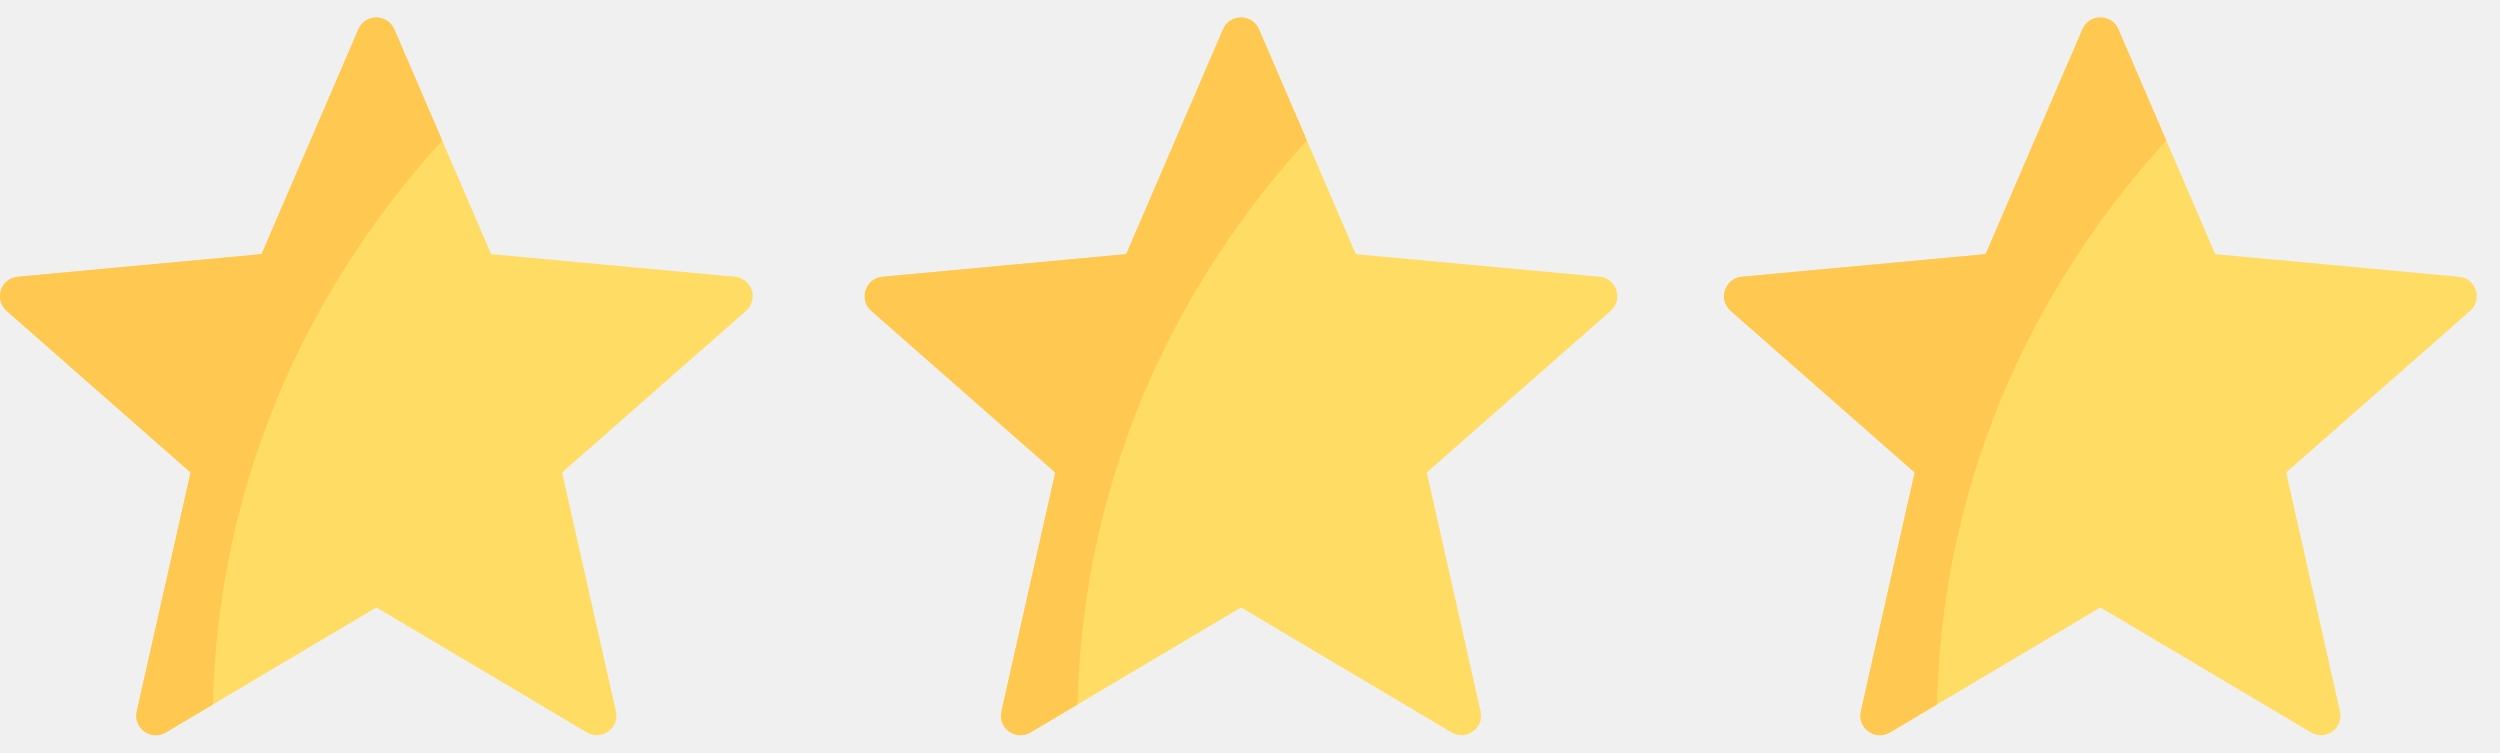
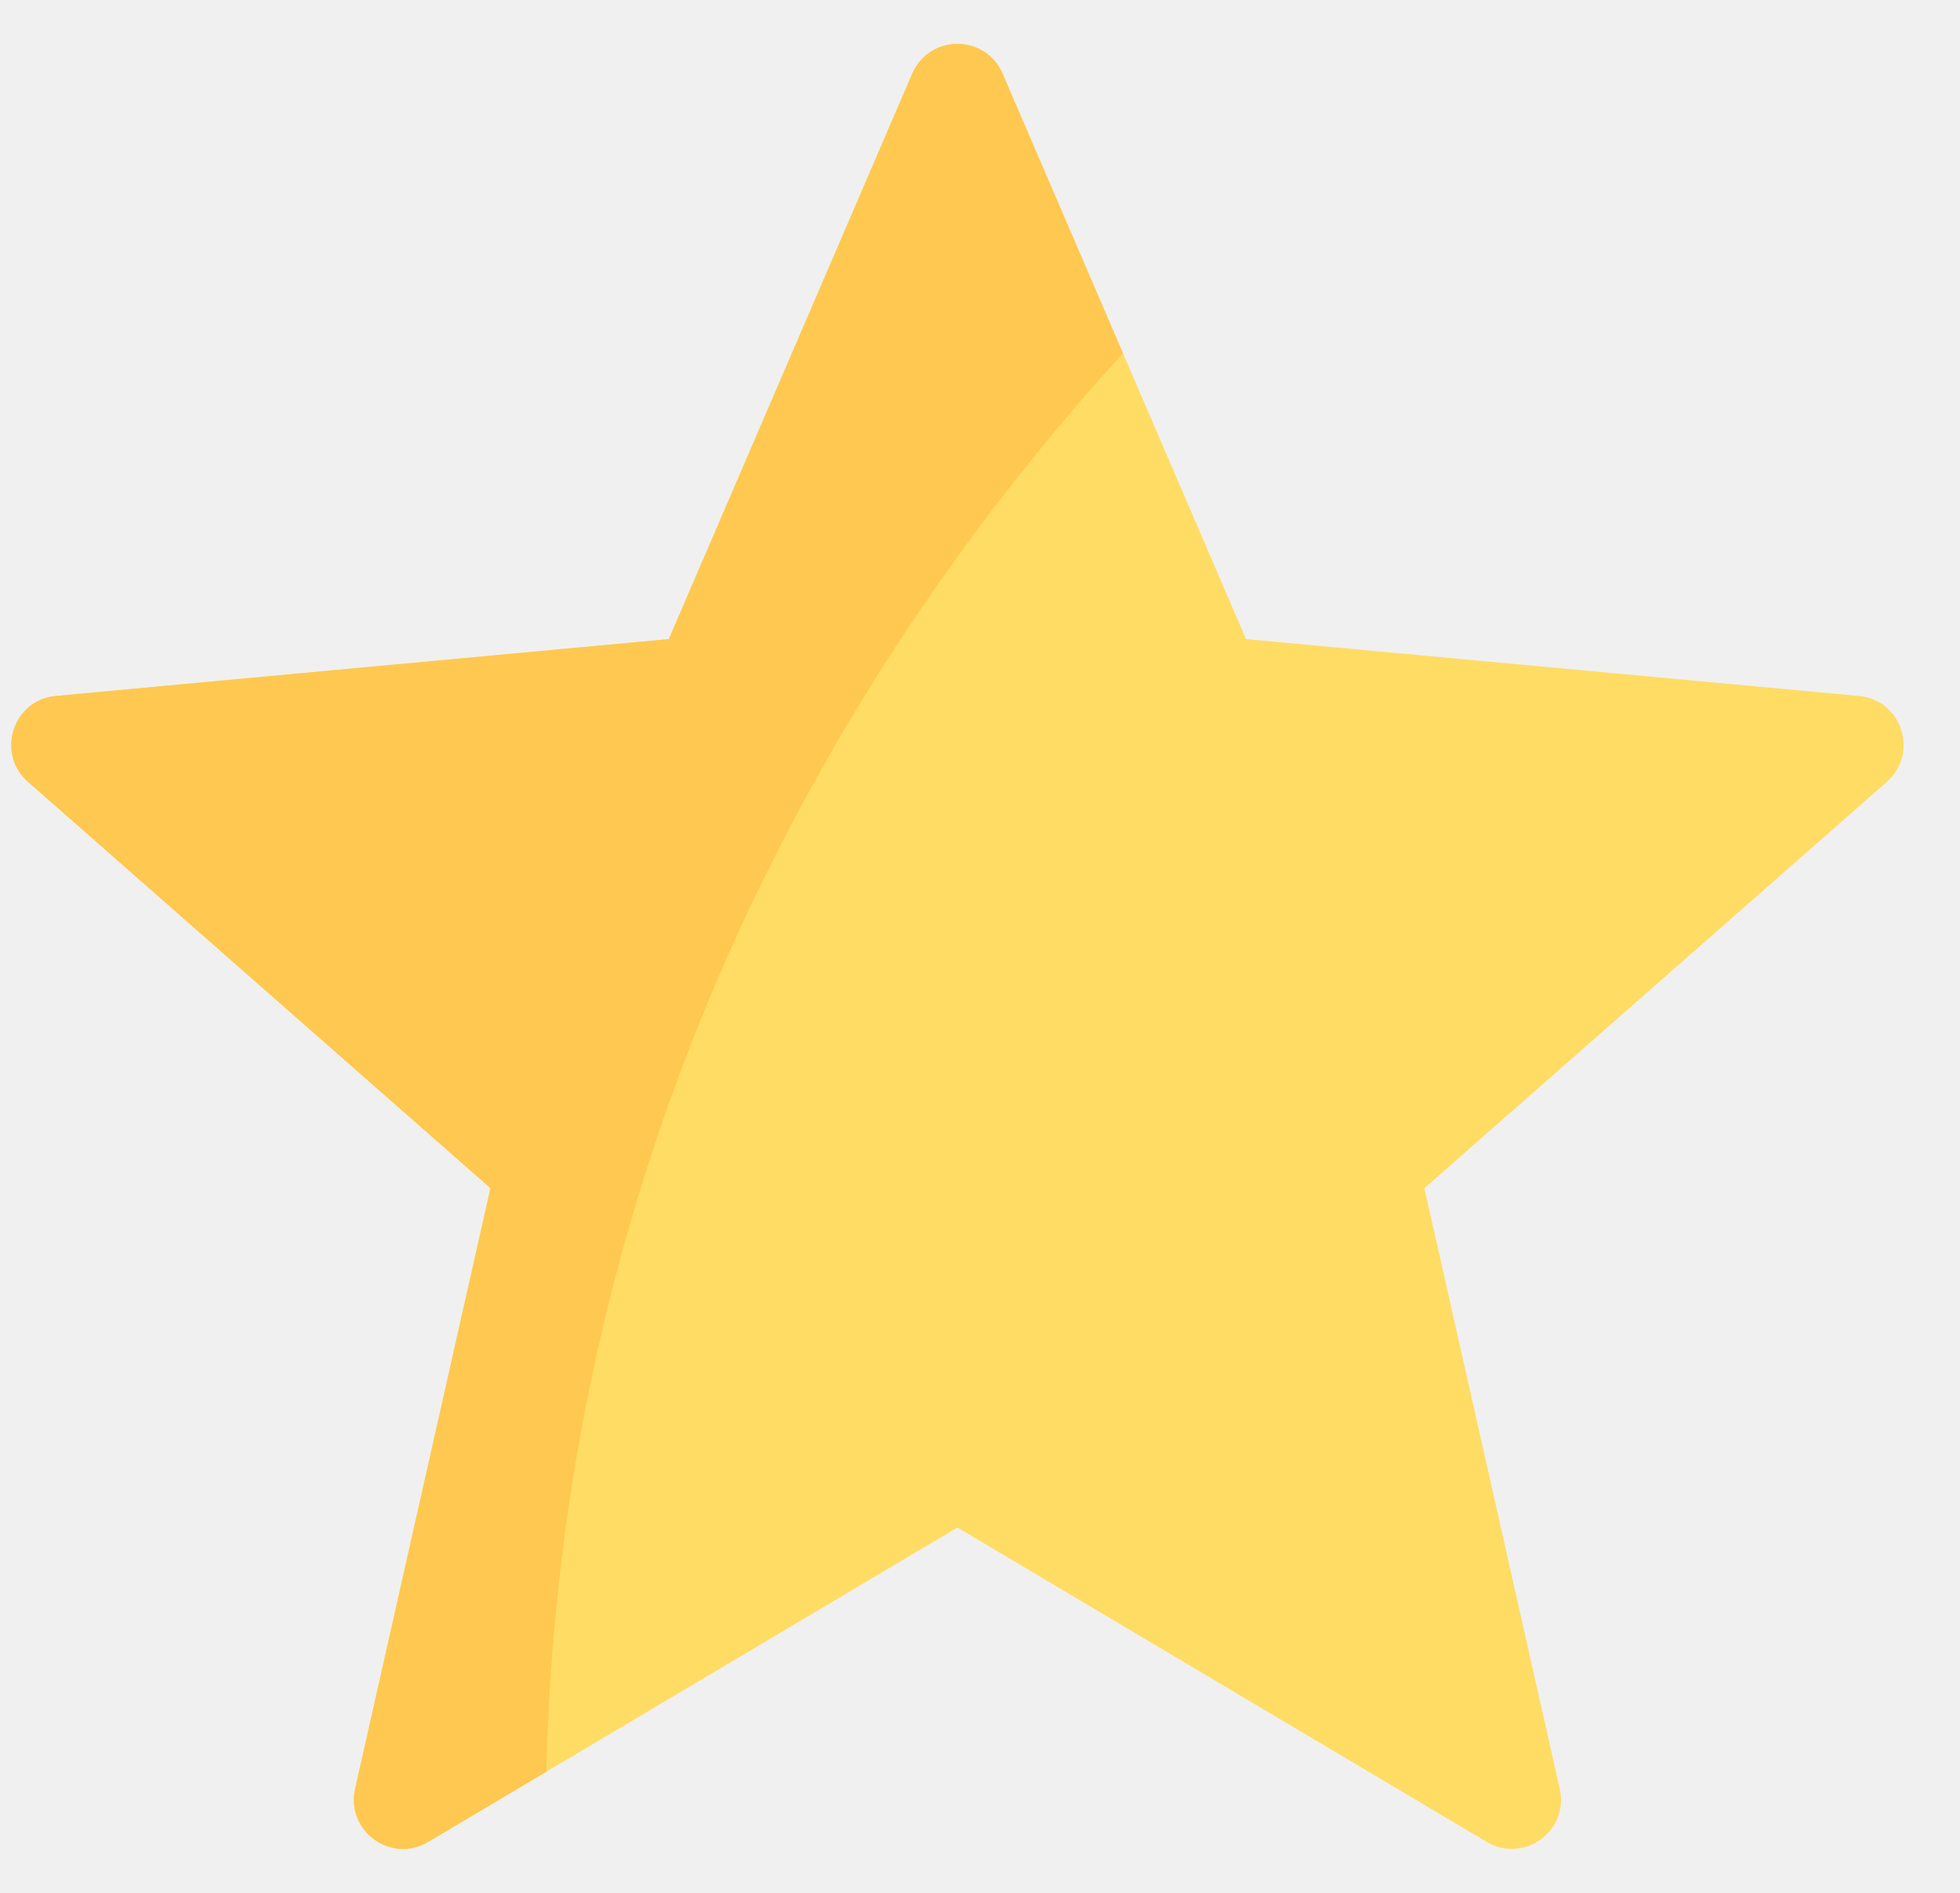
- <svg xmlns="http://www.w3.org/2000/svg" width="93" height="28" viewBox="0 0 93 28" fill="none">
+ <svg xmlns="http://www.w3.org/2000/svg" width="29" height="28" viewBox="0 0 29 28" fill="none">
  <g clip-path="url(#clip0)">
-     <path d="M27.339 10.295L18.27 9.454L14.667 1.089C14.415 0.503 13.585 0.503 13.332 1.089L9.73 9.454L0.661 10.295C0.025 10.354 -0.231 11.144 0.248 11.565L7.091 17.576L5.088 26.462C4.948 27.084 5.62 27.572 6.168 27.246L14 22.596L21.831 27.246C22.38 27.572 23.052 27.084 22.912 26.462L20.909 17.576L27.752 11.565C28.231 11.144 27.974 10.354 27.339 10.295Z" fill="#FFDC64" />
-     <path d="M14.667 1.089C14.415 0.503 13.585 0.503 13.332 1.089L9.73 9.454L0.661 10.295C0.025 10.354 -0.231 11.144 0.248 11.565L7.091 17.576L5.088 26.462C4.948 27.084 5.62 27.572 6.168 27.246L7.916 26.209C8.158 16.25 12.785 9.237 16.449 5.225L14.667 1.089Z" fill="#FFC850" />
-   </g>
-   <g clip-path="url(#clip1)">
-     <path d="M59.505 10.295L50.436 9.454L46.833 1.089C46.581 0.503 45.751 0.503 45.498 1.089L41.896 9.454L32.827 10.295C32.191 10.354 31.935 11.144 32.414 11.565L39.257 17.576L37.254 26.462C37.114 27.084 37.786 27.572 38.334 27.246L46.166 22.596L53.998 27.246C54.546 27.572 55.218 27.084 55.078 26.462L53.075 17.576L59.918 11.565C60.397 11.144 60.14 10.354 59.505 10.295Z" fill="#FFDC64" />
-     <path d="M46.833 1.089C46.581 0.503 45.751 0.503 45.498 1.089L41.896 9.454L32.827 10.295C32.191 10.354 31.935 11.144 32.414 11.565L39.257 17.576L37.254 26.462C37.114 27.084 37.786 27.572 38.334 27.246L40.082 26.209C40.324 16.25 44.951 9.237 48.615 5.225L46.833 1.089Z" fill="#FFC850" />
-   </g>
-   <g clip-path="url(#clip2)">
-     <path d="M91.475 10.295L82.406 9.454L78.803 1.089C78.551 0.503 77.72 0.503 77.468 1.089L73.866 9.454L64.796 10.295C64.161 10.354 63.905 11.144 64.384 11.565L71.227 17.576L69.224 26.462C69.084 27.084 69.756 27.572 70.304 27.246L78.136 22.596L85.967 27.246C86.516 27.572 87.188 27.084 87.047 26.462L85.045 17.576L91.888 11.565C92.367 11.144 92.11 10.354 91.475 10.295Z" fill="#FFDC64" />
-     <path d="M78.803 1.089C78.551 0.503 77.72 0.503 77.468 1.089L73.866 9.454L64.796 10.295C64.161 10.354 63.905 11.144 64.384 11.565L71.227 17.576L69.224 26.462C69.084 27.084 69.756 27.572 70.304 27.246L72.052 26.209C72.294 16.25 76.921 9.237 80.584 5.225L78.803 1.089Z" fill="#FFC850" />
+     <path d="M27.505 10.295L18.436 9.454L14.834 1.089C14.581 0.503 13.751 0.503 13.498 1.089L9.896 9.454L0.827 10.295C0.192 10.354 -0.065 11.144 0.414 11.565L7.257 17.576L5.254 26.462C5.114 27.084 5.786 27.572 6.334 27.247L14.166 22.596L21.998 27.247C22.546 27.572 23.218 27.084 23.078 26.462L21.075 17.576L27.918 11.565C28.397 11.144 28.14 10.354 27.505 10.295Z" fill="#FFDC64" />
+     <path d="M14.834 1.089C14.581 0.503 13.751 0.503 13.498 1.089L9.896 9.454L0.827 10.295C0.192 10.354 -0.065 11.144 0.414 11.565L7.257 17.576L5.254 26.462C5.114 27.084 5.786 27.572 6.334 27.247L8.082 26.209C8.324 16.25 12.951 9.237 16.615 5.225L14.834 1.089Z" fill="#FFC850" />
  </g>
  <defs>
    <clipPath id="clip0">
-       <rect width="28" height="28" fill="white" />
-     </clipPath>
-     <clipPath id="clip1">
-       <rect width="28" height="28" fill="white" transform="translate(32.166)" />
-     </clipPath>
-     <clipPath id="clip2">
-       <rect width="28" height="28" fill="white" transform="translate(64.1357)" />
+       <rect width="28" height="28" fill="white" transform="translate(0.166016)" />
    </clipPath>
  </defs>
</svg>
